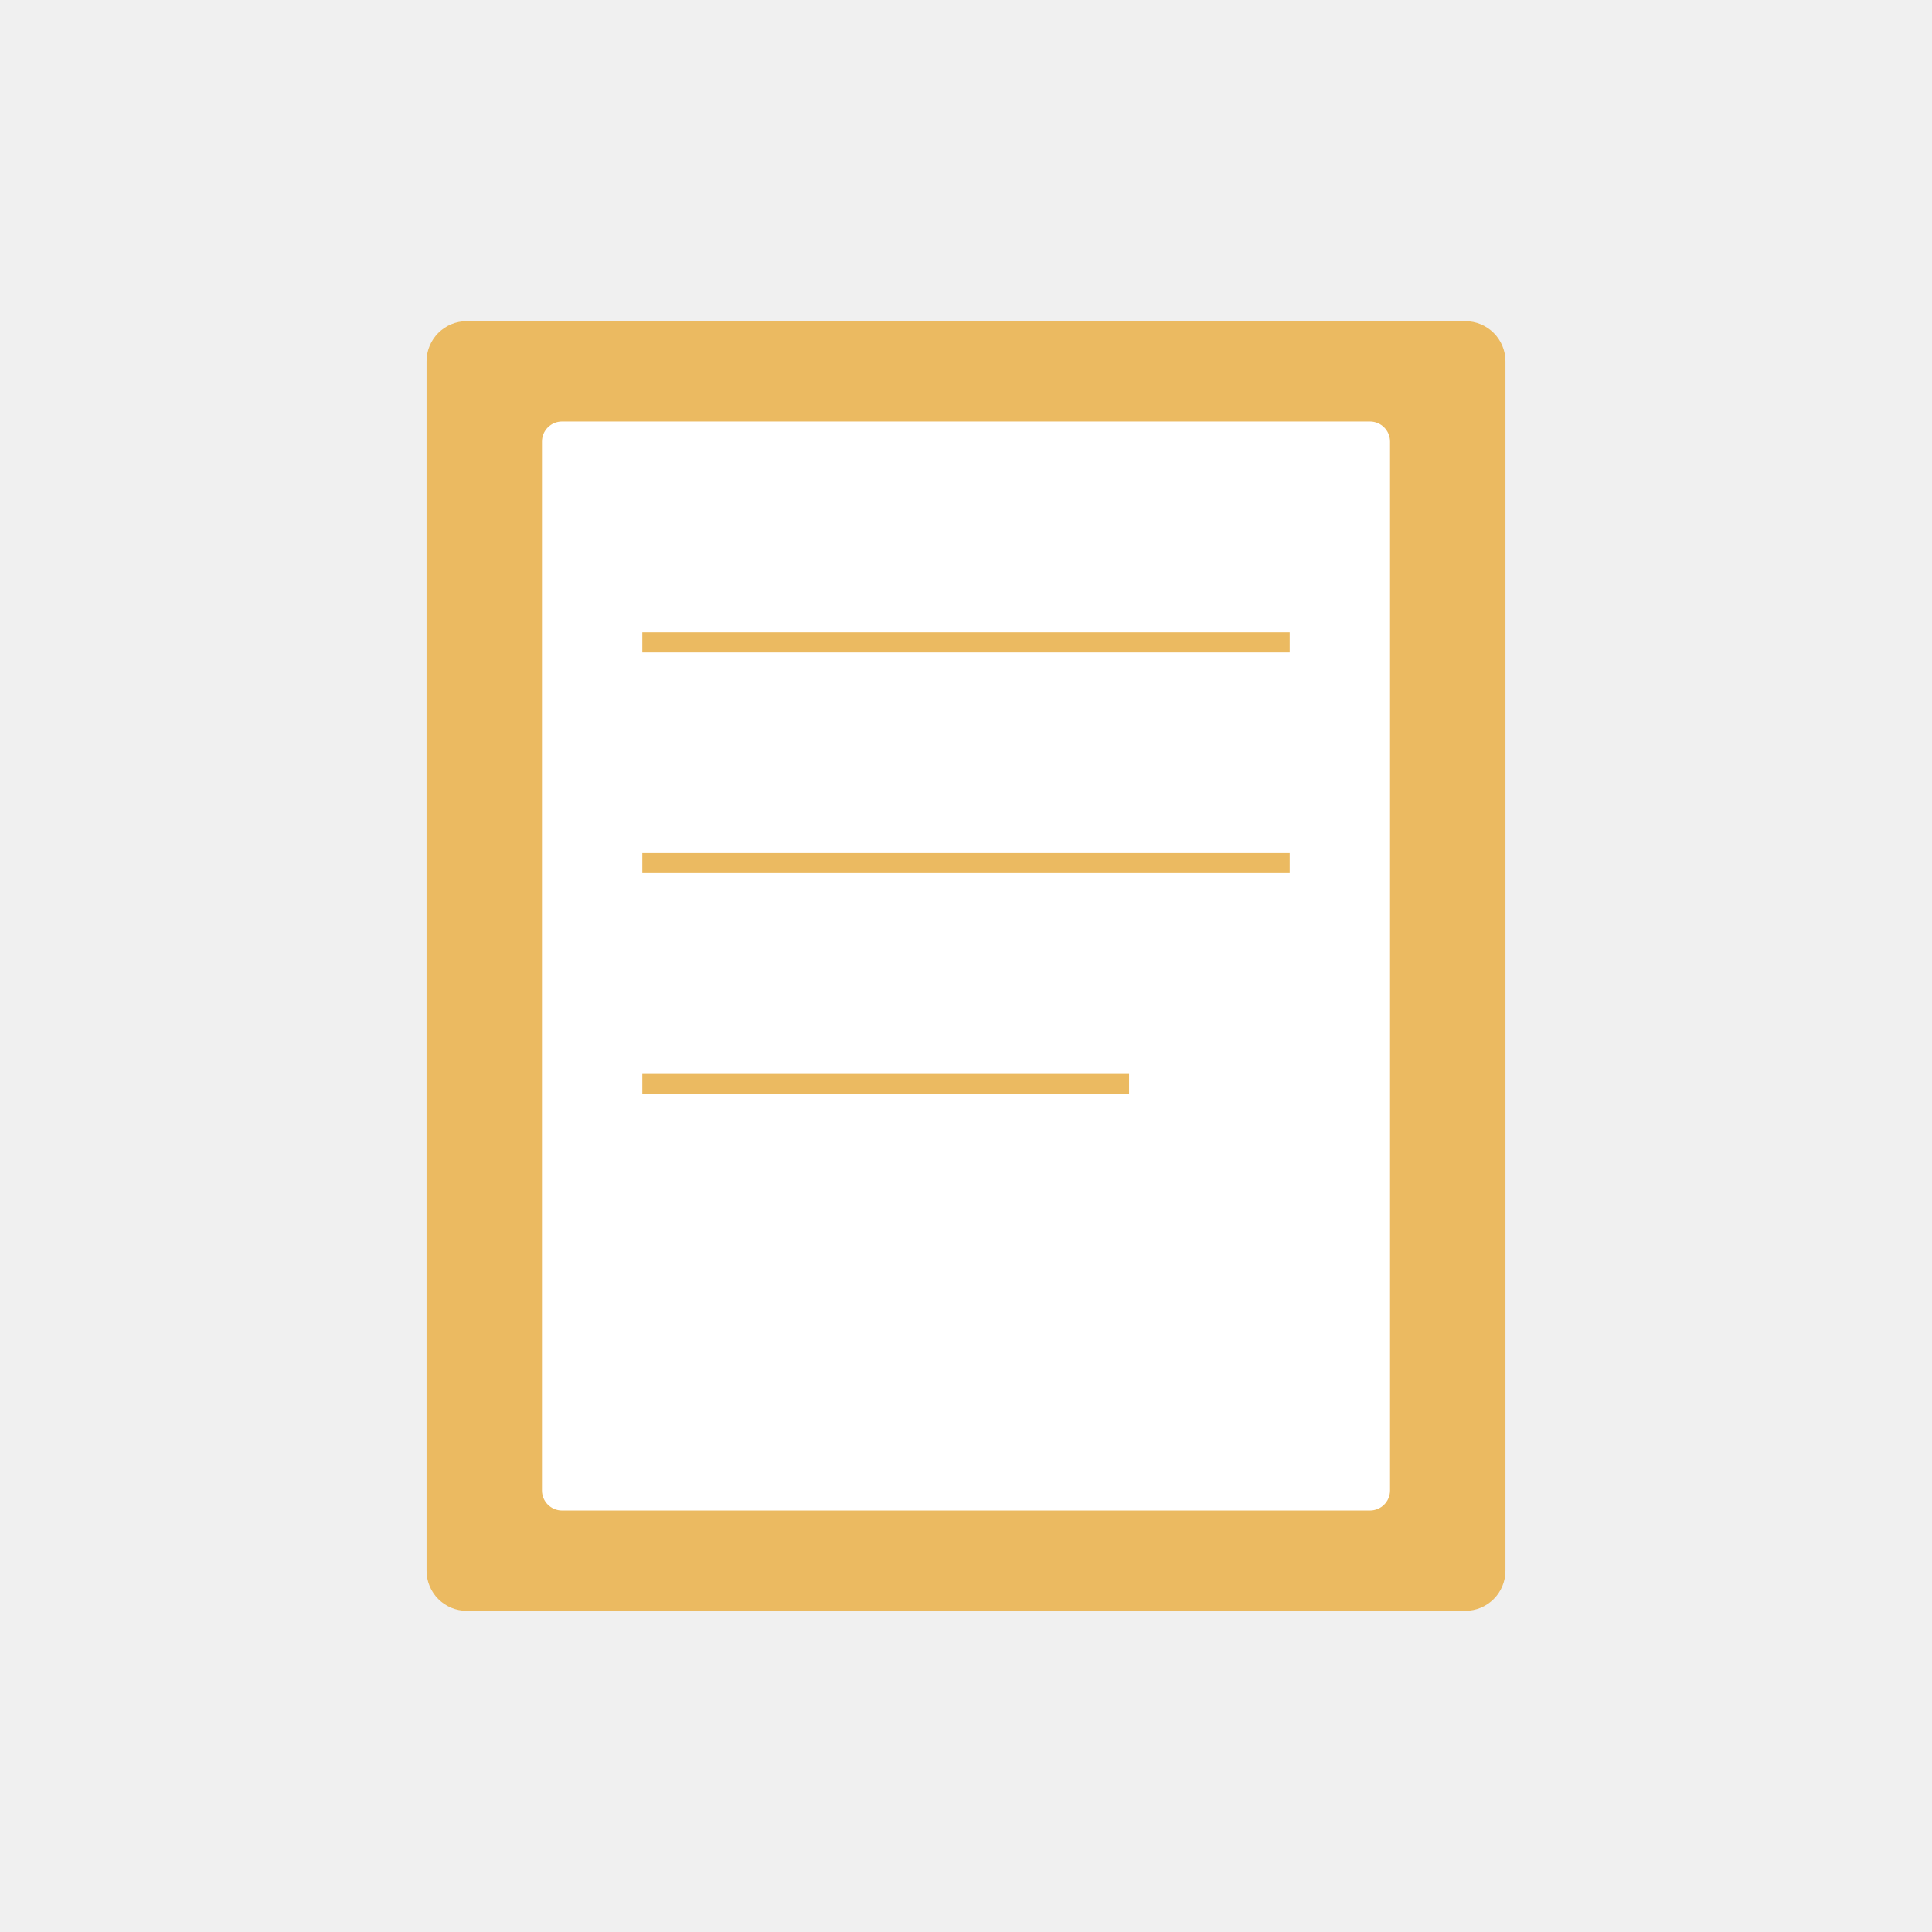
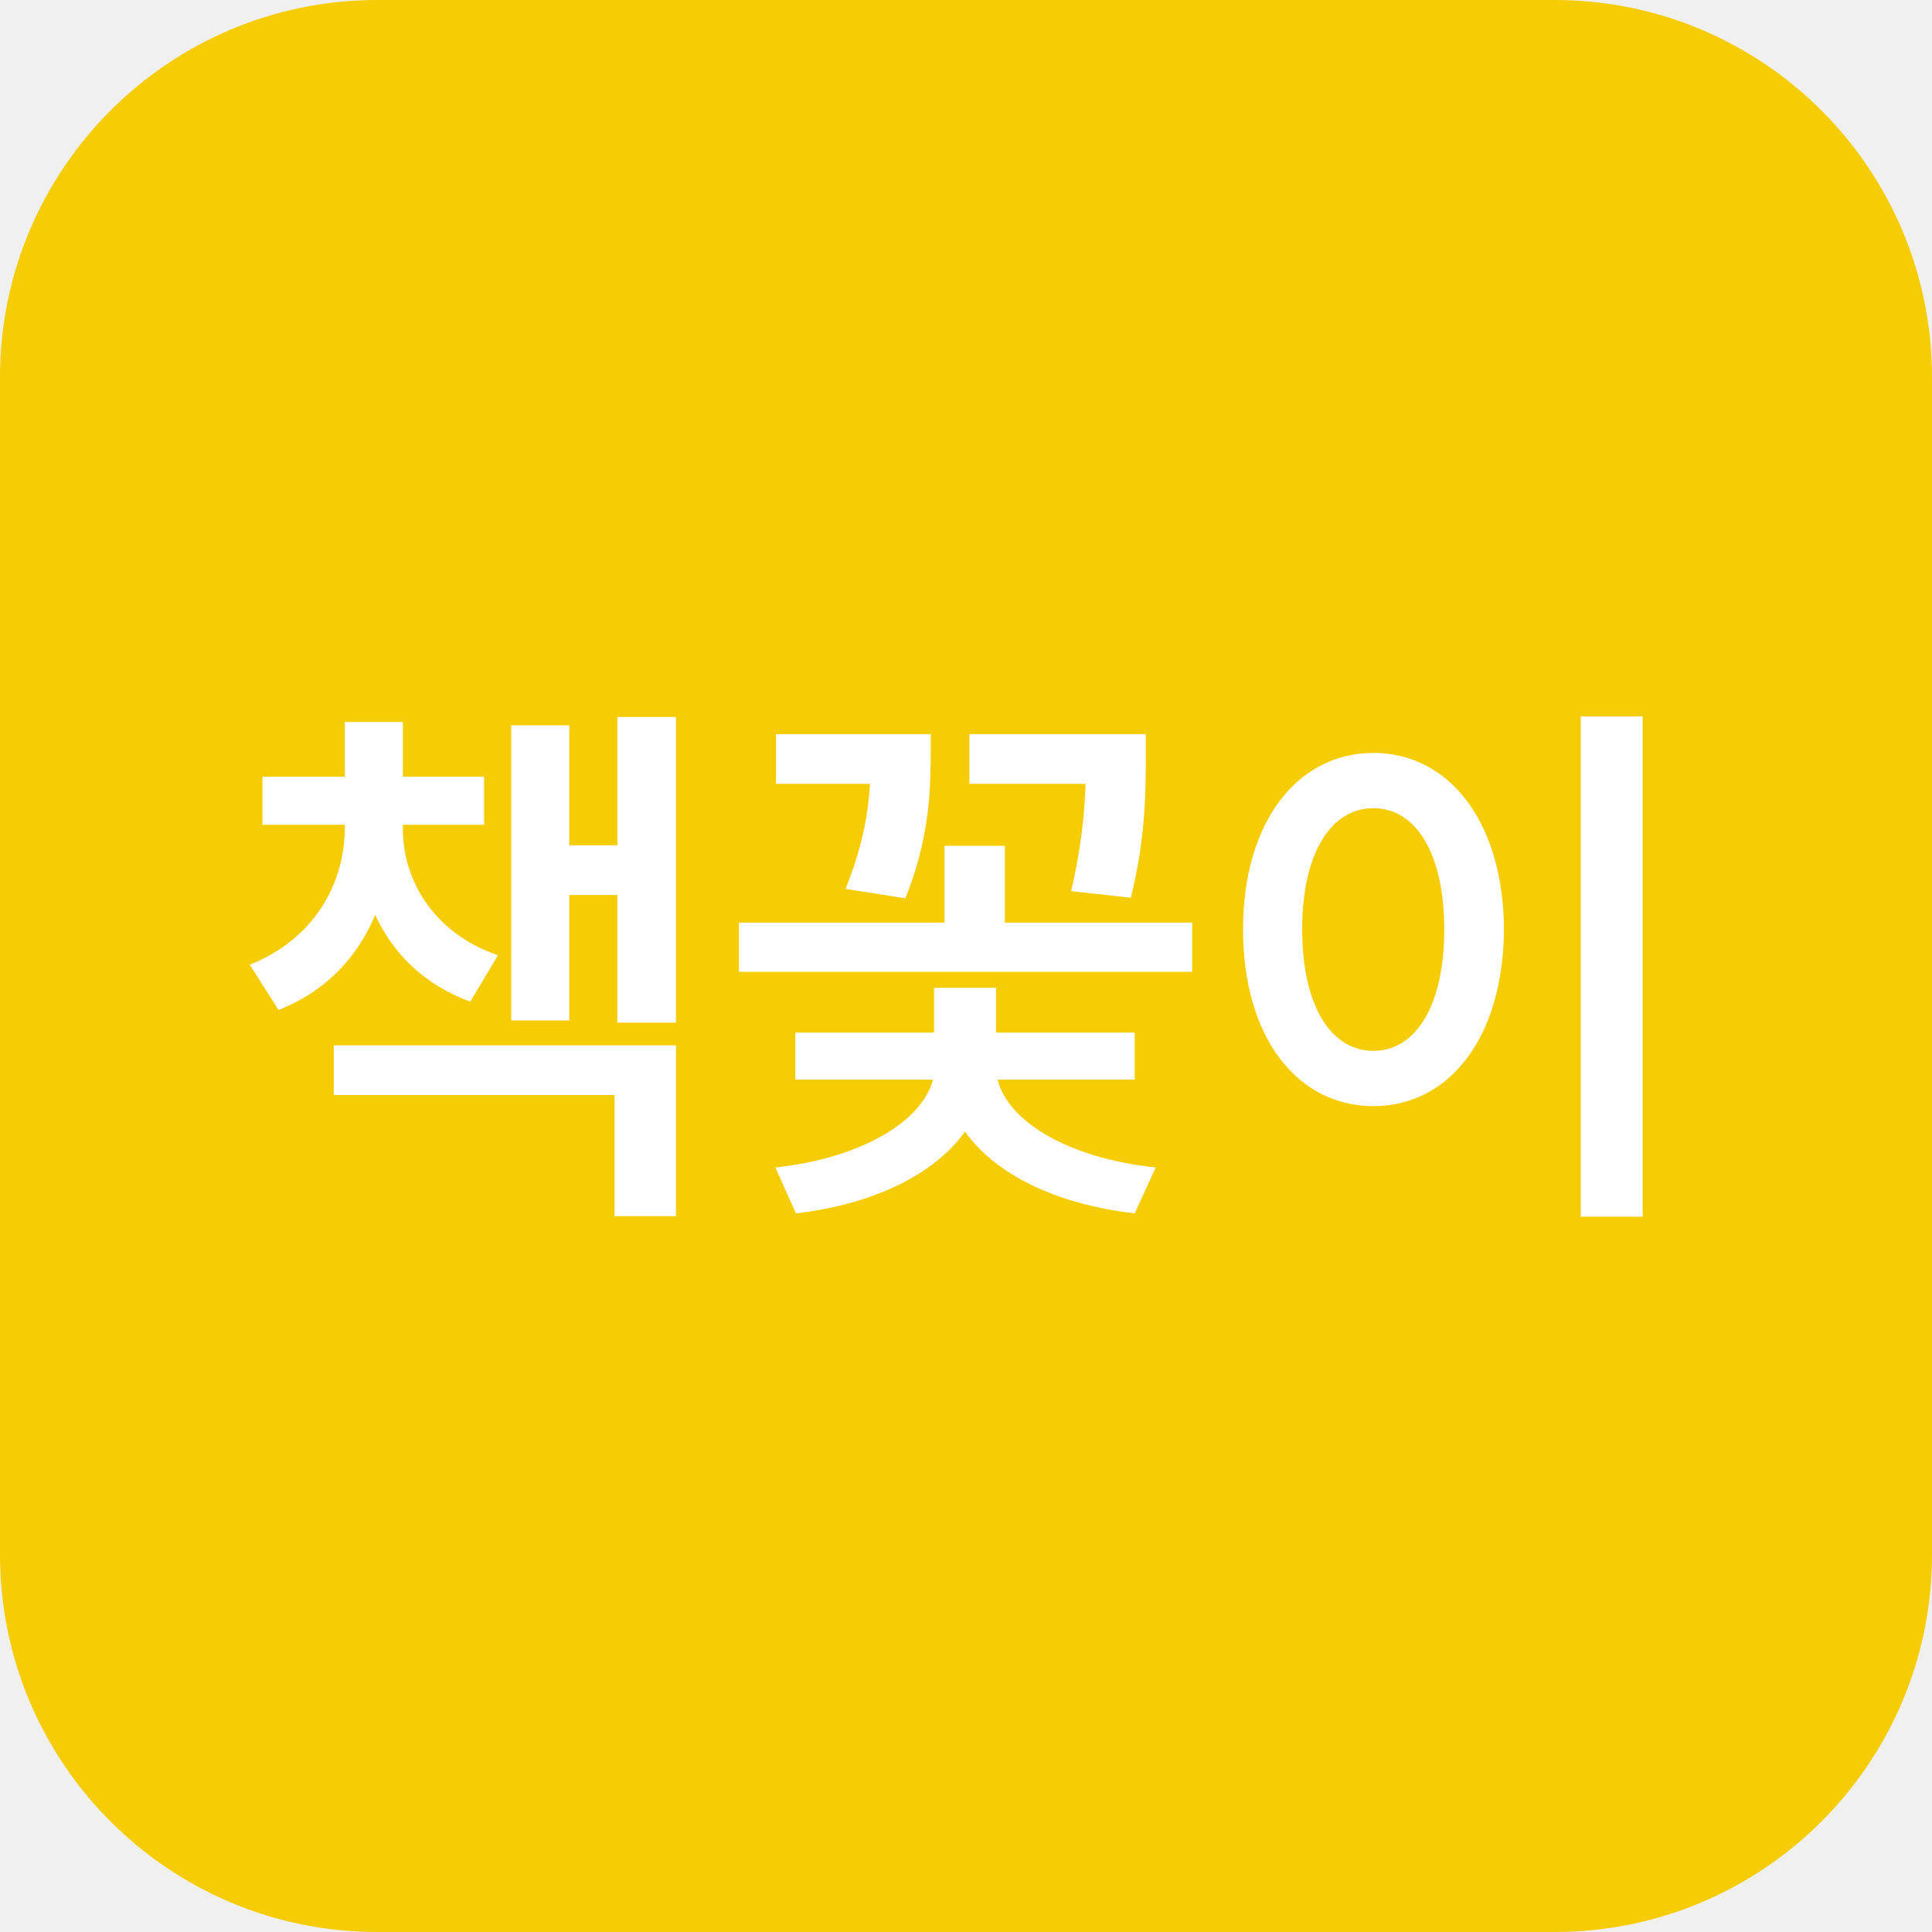
- <svg xmlns="http://www.w3.org/2000/svg" width="385" height="385" viewBox="0 0 385 385">
-   <rect x="85" y="64" width="215" height="257" fill="#ebba61" rx="8" />
-   <rect x="108" y="84" width="169" height="217" fill="white" rx="4" />
-   <path d="M128 128h129M128 172h129M128 216h97" stroke="#ebba61" stroke-width="4" />
+ <svg xmlns="http://www.w3.org/2000/svg" width="385" height="385" viewBox="0 0 385 385" fill="none">
+   <g clip-path="url(#clip0_209_225)">
+     <path d="M309.805 0H75.195C33.666 0 0 33.666 0 75.195V309.805C0 351.334 33.666 385 75.195 385H309.805C351.334 385 385 351.334 385 309.805V75.195C385 33.666 351.334 0 309.805 0Z" fill="#F6CC04" />
+     <path d="M80.281 165.13C80.281 175.704 86.67 186.058 99.227 190.354L93.72 199.607C84.577 196.247 78.299 190.024 74.774 182.313C71.249 190.74 64.915 197.569 55.498 201.259L49.77 192.227C62.327 187.27 68.606 176.475 68.716 165.13V164.359H52.303V154.776H68.716V143.871H80.281V154.776H96.473V164.359H80.281V165.13ZM134.695 142.88V203.792H123.019V178.348H113.436V203.352H101.871V144.532H113.436V168.434H123.019V142.88H134.695ZM134.695 208.309V242.345H122.468V218.222H66.513V208.309H134.695ZM228.322 146.294V151.251C228.322 157.419 228.322 166.893 225.348 178.899L213.452 177.577C215.6 168.324 216.151 161.55 216.316 156.208H193.184V146.294H228.322ZM237.575 183.855V193.659H147.252V183.855H188.228V168.545H200.234V183.855H237.575ZM185.474 146.294V151.031C185.364 156.979 185.364 166.782 180.407 179.009L168.511 177.136C172.146 167.939 173.082 161.33 173.358 156.208H154.632V146.294H185.474ZM226.119 205.775V215.138H198.802C200.73 223.179 212.295 230.724 230.305 232.652L226.119 241.794C210.368 239.976 198.306 233.974 192.303 225.492C186.3 233.918 174.239 239.976 158.598 241.794L154.522 232.652C172.146 230.724 183.877 223.179 185.915 215.138H158.487V205.775H186.135V196.853H198.472V205.775H226.119ZM327.346 142.77V242.455H315.01V142.77H327.346ZM273.704 150.039C288.684 150.039 299.589 163.698 299.699 185.177C299.589 206.877 288.684 220.425 273.704 220.425C258.613 220.425 247.709 206.877 247.709 185.177C247.709 163.698 258.613 150.039 273.704 150.039ZM273.704 161.054C265.222 161.054 259.495 169.977 259.495 185.177C259.495 200.488 265.222 209.41 273.704 209.41C282.075 209.41 287.803 200.488 287.803 185.177C287.803 169.977 282.075 161.054 273.704 161.054Z" fill="white" />
+   </g>
+   <defs>
+     <clipPath id="clip0_209_225">
+       <rect width="385" height="385" fill="white" />
+     </clipPath>
+   </defs>
</svg>
